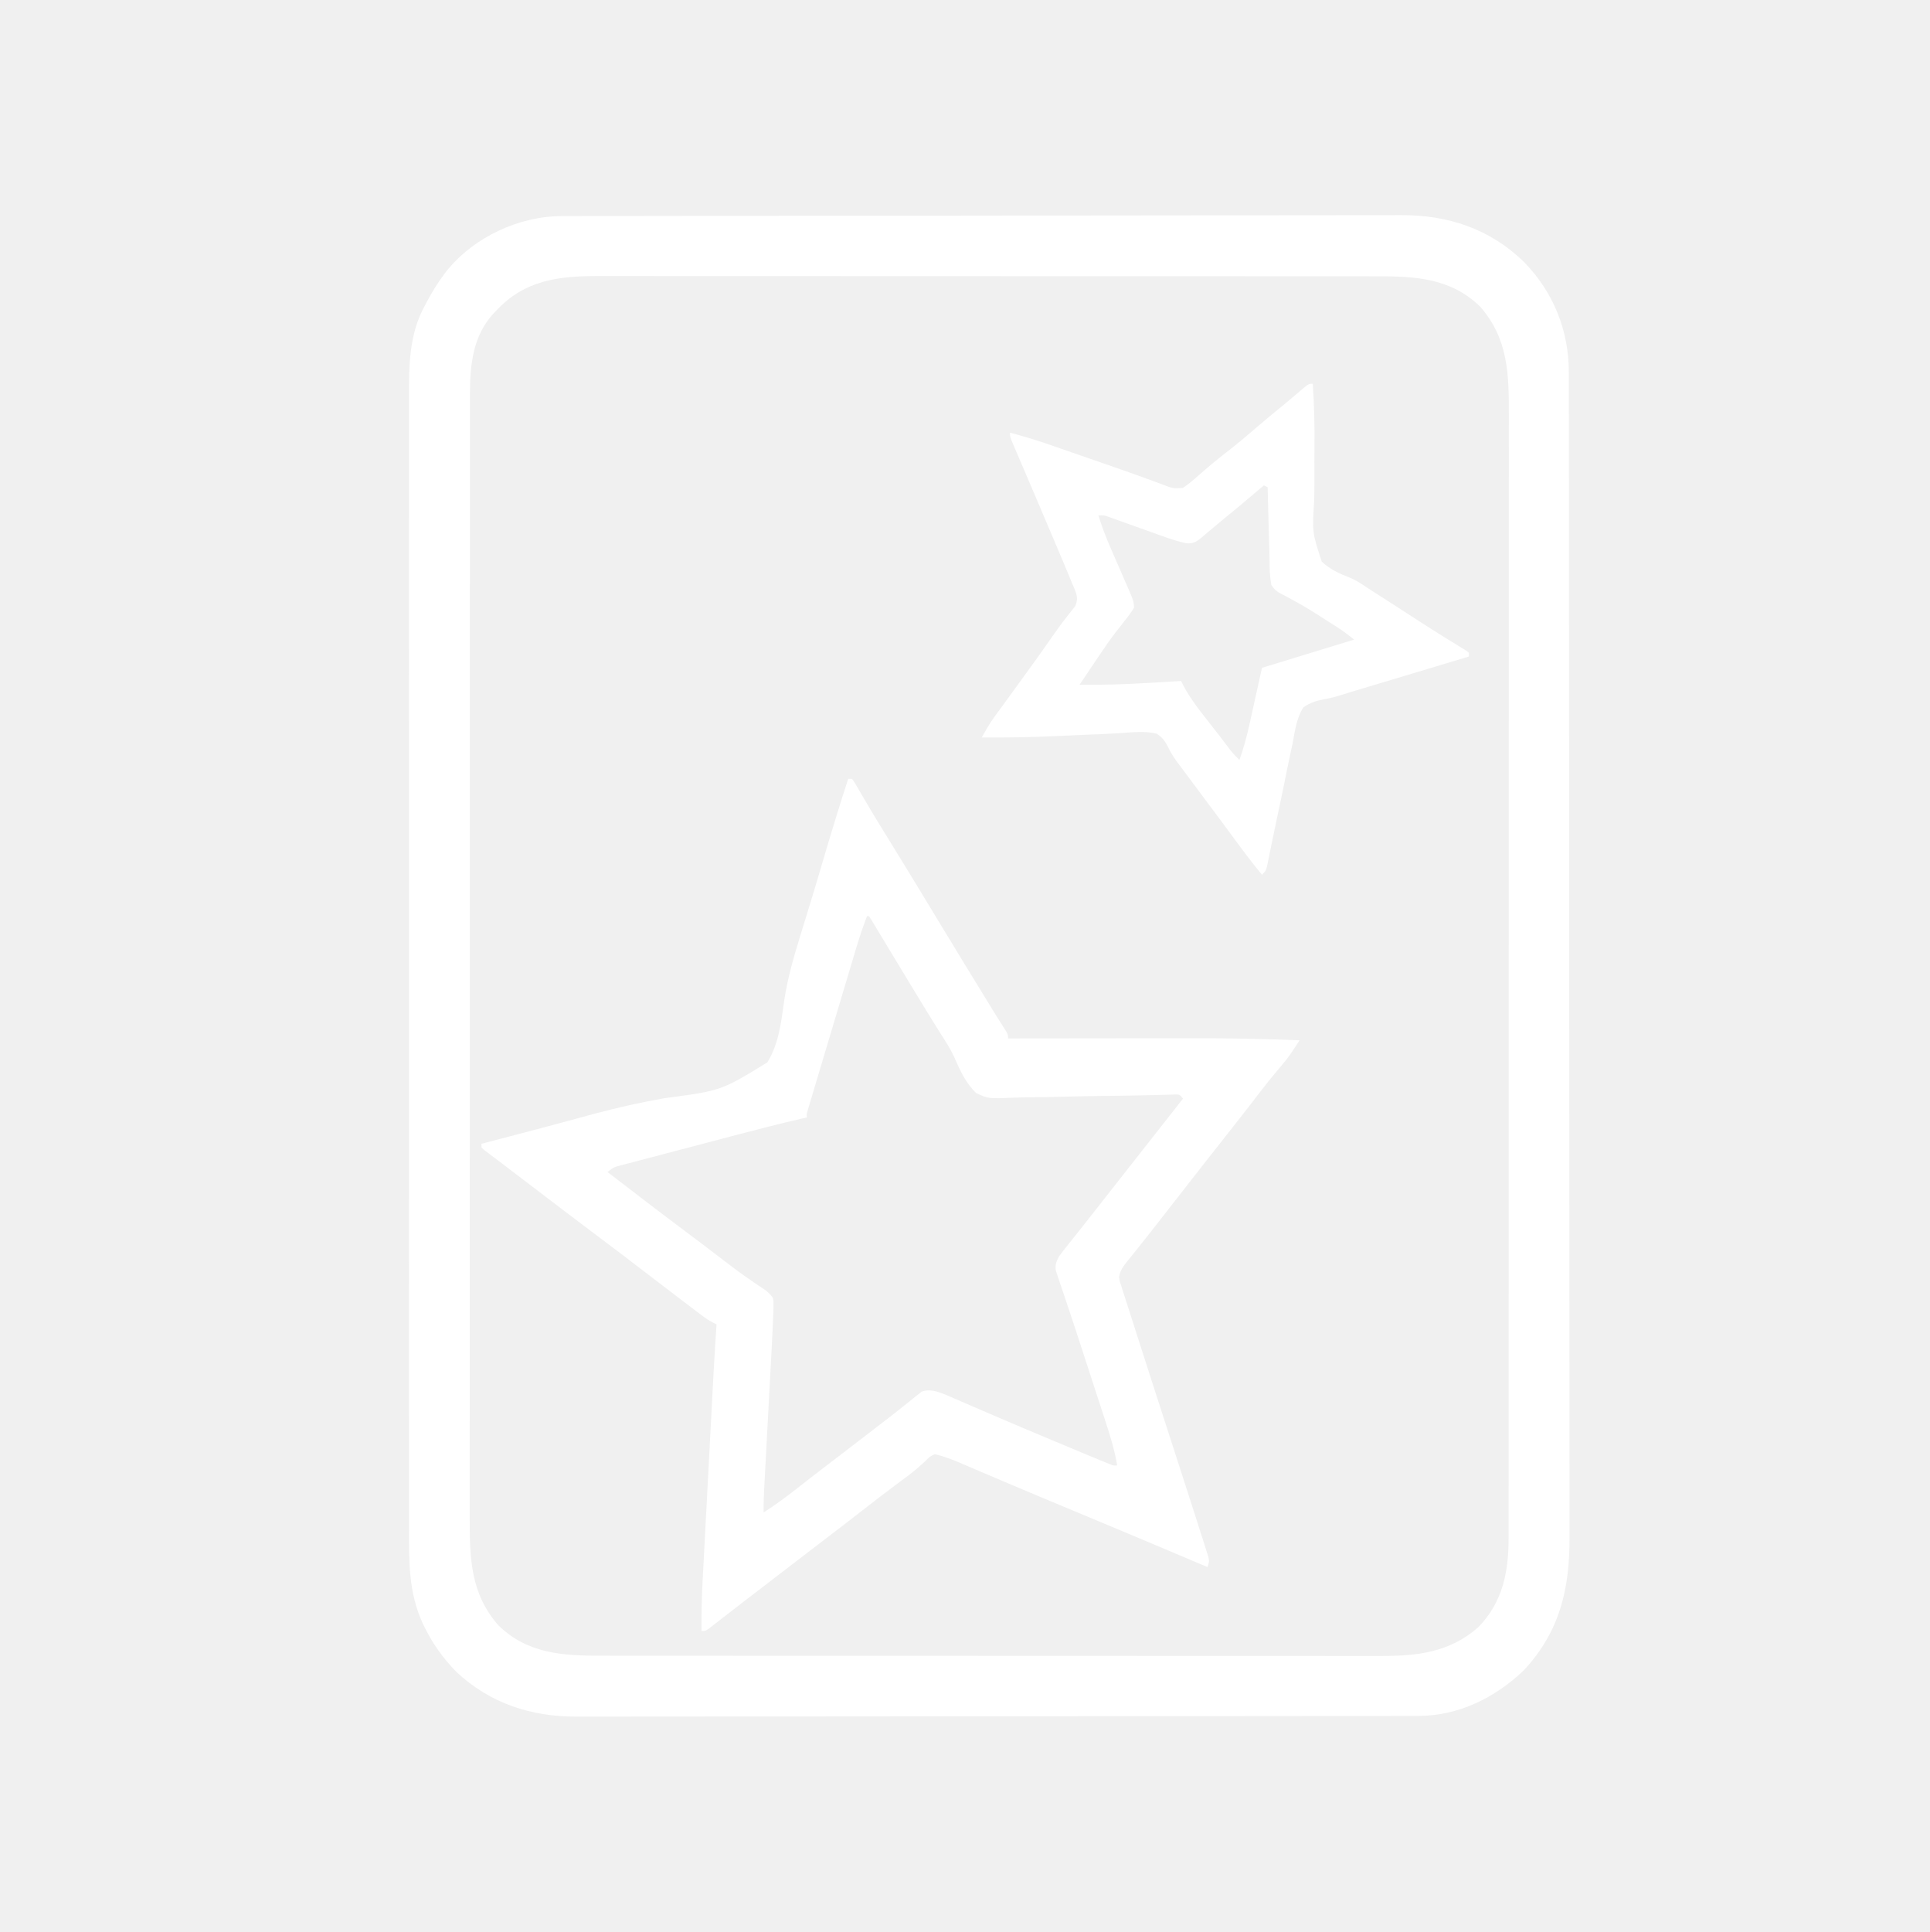
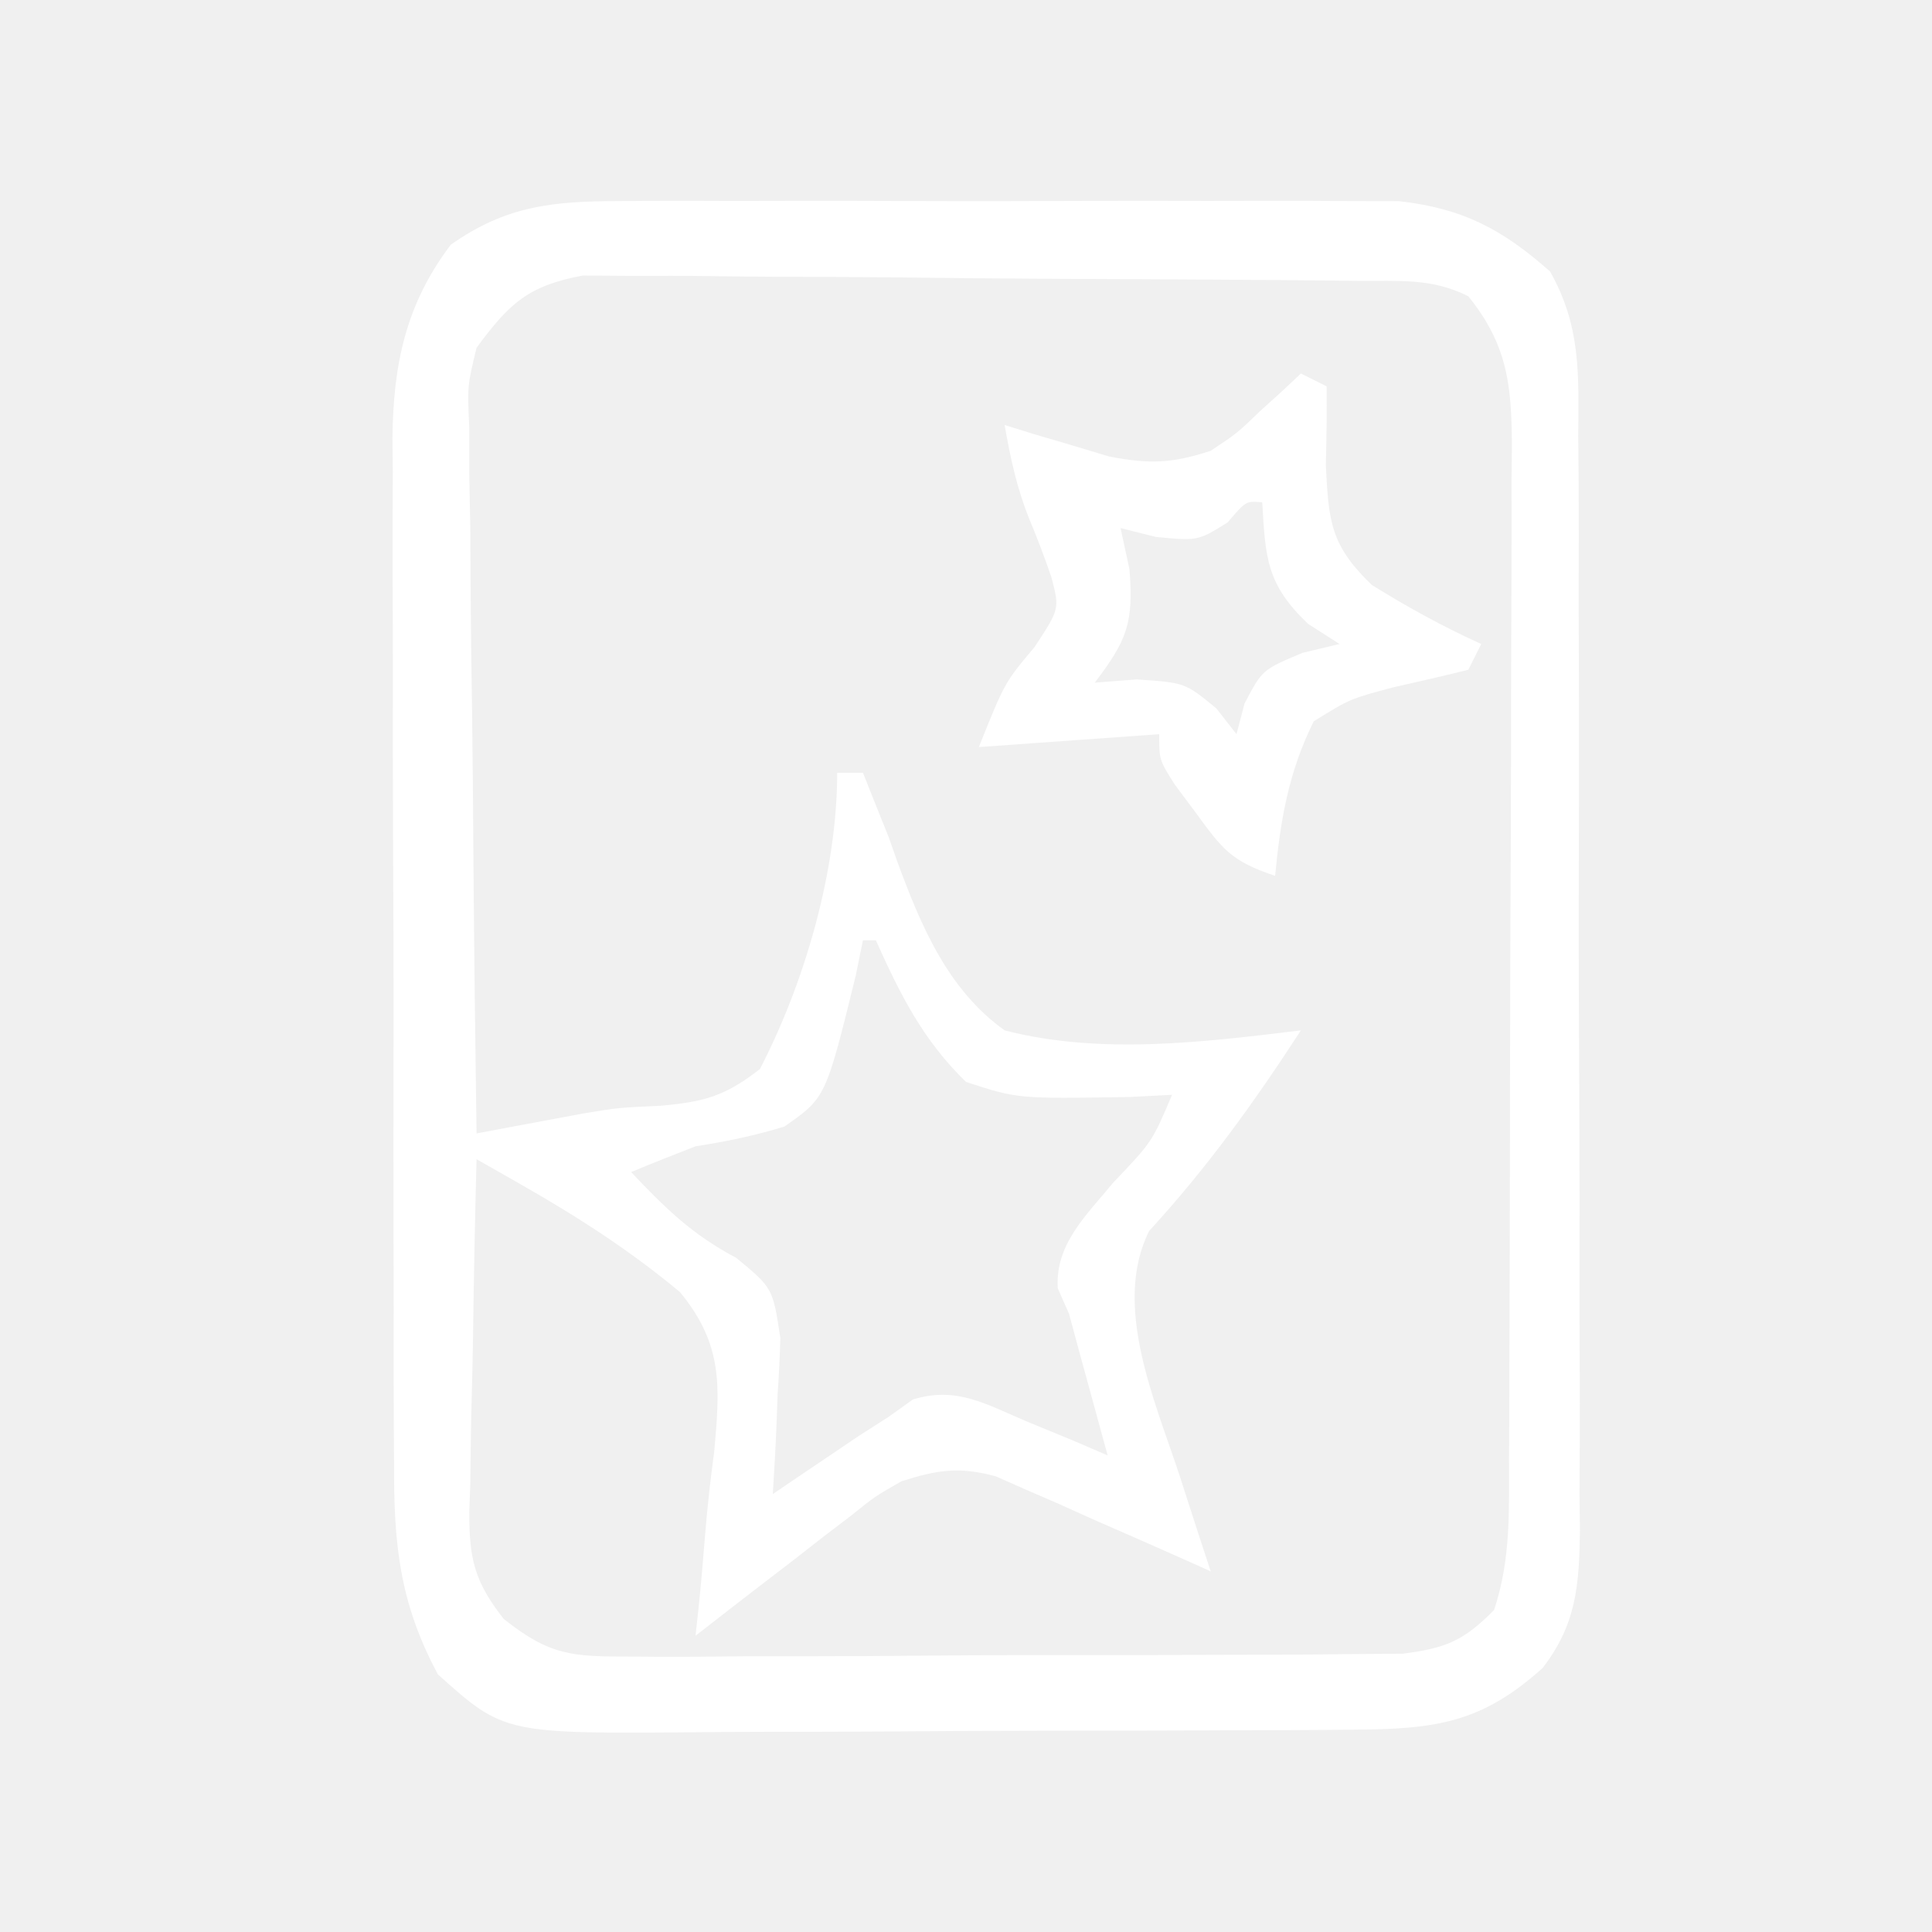
- <svg xmlns="http://www.w3.org/2000/svg" version="1.1" width="1026" height="1027">
-   <path d="M0 0 C0.796 -0.003 1.593 -0.005 2.413 -0.008 C5.087 -0.016 7.76 -0.016 10.434 -0.017 C12.368 -0.021 14.302 -0.025 16.237 -0.03 C21.557 -0.042 26.877 -0.048 32.197 -0.052 C37.933 -0.058 43.67 -0.07 49.406 -0.081 C63.264 -0.105 77.121 -0.12 90.979 -0.133 C94.894 -0.136 98.81 -0.14 102.725 -0.144 C127.05 -0.17 151.375 -0.192 175.7 -0.204 C181.333 -0.207 186.967 -0.21 192.601 -0.213 C193.301 -0.213 194.001 -0.214 194.722 -0.214 C217.393 -0.226 240.065 -0.257 262.736 -0.299 C286.724 -0.343 310.713 -0.369 334.701 -0.374 C347.769 -0.378 360.838 -0.389 373.906 -0.422 C385.039 -0.45 396.172 -0.461 407.306 -0.45 C412.981 -0.445 418.656 -0.448 424.331 -0.472 C429.538 -0.495 434.745 -0.494 439.953 -0.475 C441.825 -0.472 443.697 -0.478 445.57 -0.493 C470.742 -0.684 493.185 6.728 511.416 24.55 C526.907 40.482 535.125 60.866 535.093 83.029 C535.096 84.133 535.098 85.238 535.1 86.376 C535.107 90.098 535.107 93.82 535.106 97.541 C535.109 100.229 535.113 102.916 535.117 105.603 C535.127 112.227 535.131 118.851 535.133 125.475 C535.136 133.409 535.144 141.343 535.153 149.277 C535.174 168.454 535.185 187.631 535.193 206.809 C535.198 215.882 535.203 224.956 535.208 234.029 C535.226 265.094 535.241 296.158 535.248 327.223 C535.249 329.173 535.249 331.123 535.25 333.073 C535.25 334.524 535.25 334.524 535.251 336.004 C535.252 340.903 535.253 345.803 535.254 350.702 C535.254 351.675 535.255 352.647 535.255 353.649 C535.263 385.169 535.286 416.688 535.319 448.208 C535.353 481.538 535.373 514.867 535.376 548.197 C535.376 551.857 535.377 555.518 535.377 559.178 C535.378 560.079 535.378 560.98 535.378 561.909 C535.38 576.401 535.396 590.894 535.416 605.387 C535.437 619.96 535.442 634.533 535.433 649.107 C535.427 657.76 535.433 666.412 535.455 675.065 C535.469 680.853 535.467 686.641 535.455 692.429 C535.448 695.722 535.449 699.014 535.464 702.306 C535.581 729.689 530.365 752.346 511.232 772.953 C495.956 787.626 476.338 797.314 454.894 797.271 C454.095 797.274 453.296 797.276 452.473 797.278 C449.791 797.285 447.108 797.285 444.426 797.284 C442.486 797.287 440.545 797.291 438.604 797.295 C433.267 797.305 427.93 797.309 422.593 797.312 C416.838 797.316 411.083 797.325 405.328 797.334 C391.428 797.354 377.527 797.364 363.627 797.373 C357.079 797.377 350.531 797.382 343.983 797.388 C322.212 797.405 300.442 797.419 278.672 797.426 C277.264 797.427 275.857 797.427 274.449 797.428 C273.402 797.428 273.402 797.428 272.334 797.429 C268.798 797.43 265.261 797.431 261.725 797.432 C260.672 797.433 260.672 797.433 259.599 797.433 C236.858 797.441 214.117 797.464 191.376 797.497 C167.318 797.531 143.261 797.551 119.204 797.554 C106.096 797.556 92.988 797.565 79.88 797.59 C68.715 797.612 57.551 797.62 46.386 797.611 C40.693 797.606 35 797.608 29.307 797.627 C24.087 797.645 18.867 797.644 13.647 797.628 C11.766 797.626 9.886 797.63 8.006 797.642 C-16.401 797.787 -38.441 790.756 -56.568 773.692 C-63.555 766.474 -69.033 758.862 -73.416 749.825 C-73.726 749.199 -74.035 748.573 -74.354 747.928 C-81.674 731.894 -81.614 715.855 -81.549 698.575 C-81.554 695.884 -81.56 693.193 -81.568 690.502 C-81.582 684.671 -81.582 678.84 -81.572 673.01 C-81.556 664.339 -81.564 655.668 -81.576 646.998 C-81.598 631.508 -81.596 616.018 -81.584 600.528 C-81.574 586.971 -81.571 573.415 -81.576 559.858 C-81.577 558.958 -81.577 558.058 -81.577 557.13 C-81.578 553.475 -81.58 549.82 -81.581 546.165 C-81.593 511.899 -81.582 477.633 -81.561 443.366 C-81.542 412.946 -81.543 382.526 -81.562 352.105 C-81.584 317.902 -81.592 283.699 -81.58 249.495 C-81.579 245.847 -81.577 242.198 -81.576 238.55 C-81.576 237.651 -81.576 236.753 -81.575 235.827 C-81.571 222.283 -81.576 208.738 -81.586 195.193 C-81.598 179.786 -81.595 164.379 -81.573 148.972 C-81.561 140.357 -81.561 131.742 -81.576 123.127 C-81.585 117.364 -81.579 111.6 -81.562 105.837 C-81.552 102.559 -81.551 99.281 -81.563 96.004 C-81.621 79.302 -81.493 62.643 -73.166 47.637 C-72.819 46.98 -72.471 46.322 -72.114 45.645 C-69.402 40.592 -66.514 35.709 -63.041 31.137 C-62.314 30.164 -62.314 30.164 -61.572 29.172 C-46.981 11.113 -23.014 -0.038 0 0 Z M-35.041 50.137 C-35.523 50.626 -36.005 51.114 -36.502 51.617 C-47.692 63.575 -49.202 79.443 -49.17 95.031 C-49.171 96.1 -49.173 97.168 -49.175 98.269 C-49.18 101.85 -49.177 105.43 -49.175 109.011 C-49.177 111.604 -49.179 114.197 -49.182 116.79 C-49.187 122.428 -49.188 128.066 -49.187 133.704 C-49.186 142.088 -49.19 150.472 -49.195 158.856 C-49.205 174.703 -49.207 190.549 -49.208 206.395 C-49.209 218.632 -49.211 230.87 -49.214 243.107 C-49.215 246.63 -49.216 250.154 -49.216 253.677 C-49.217 254.553 -49.217 255.429 -49.217 256.331 C-49.223 280.966 -49.227 305.602 -49.227 330.237 C-49.227 331.166 -49.227 332.094 -49.227 333.051 C-49.227 337.758 -49.227 342.465 -49.226 347.172 C-49.226 348.107 -49.226 349.042 -49.226 350.005 C-49.226 351.895 -49.226 353.786 -49.226 355.676 C-49.226 385.088 -49.233 414.501 -49.247 443.913 C-49.262 476.961 -49.271 510.01 -49.27 543.058 C-49.27 546.583 -49.27 550.107 -49.27 553.632 C-49.27 554.499 -49.27 555.367 -49.27 556.261 C-49.27 570.222 -49.276 584.182 -49.285 598.142 C-49.293 612.174 -49.294 626.206 -49.288 640.238 C-49.284 648.571 -49.286 656.905 -49.295 665.238 C-49.302 671.464 -49.298 677.691 -49.291 683.917 C-49.289 686.433 -49.291 688.949 -49.296 691.465 C-49.341 713.033 -49.051 732.021 -34.041 749.137 C-18.412 764.35 0.384 765.29 20.962 765.271 C22.808 765.273 24.654 765.275 26.501 765.278 C31.563 765.284 36.626 765.284 41.688 765.282 C47.153 765.282 52.617 765.288 58.081 765.292 C68.783 765.301 79.484 765.304 90.185 765.304 C98.885 765.305 107.585 765.307 116.284 765.31 C140.956 765.319 165.629 765.323 190.301 765.322 C190.965 765.322 191.63 765.322 192.315 765.322 C193.659 765.322 195.003 765.322 196.347 765.322 C217.253 765.322 238.16 765.329 259.066 765.343 C282.569 765.358 306.072 765.367 329.575 765.366 C342.014 765.366 354.453 765.368 366.892 765.379 C377.482 765.388 388.073 765.39 398.663 765.384 C404.064 765.38 409.465 765.38 414.866 765.389 C419.816 765.397 424.765 765.395 429.715 765.387 C431.5 765.385 433.286 765.387 435.071 765.392 C454.587 765.449 471.661 763.552 486.959 750.137 C500.118 736.619 503.126 720.39 503.088 702.243 C503.089 701.174 503.091 700.106 503.093 699.005 C503.098 695.424 503.095 691.844 503.093 688.263 C503.095 685.67 503.097 683.077 503.1 680.484 C503.105 674.846 503.106 669.208 503.105 663.57 C503.104 655.186 503.108 646.802 503.113 638.418 C503.123 622.571 503.125 606.725 503.126 590.879 C503.127 578.642 503.129 566.404 503.132 554.167 C503.133 550.644 503.134 547.12 503.134 543.597 C503.135 542.721 503.135 541.845 503.135 540.943 C503.141 516.308 503.145 491.672 503.145 467.037 C503.145 466.108 503.145 465.18 503.145 464.223 C503.145 459.516 503.145 454.809 503.144 450.102 C503.144 449.167 503.144 448.232 503.144 447.269 C503.144 445.379 503.144 443.488 503.144 441.598 C503.144 412.186 503.151 382.773 503.165 353.361 C503.18 320.313 503.189 287.264 503.188 254.216 C503.188 250.691 503.188 247.167 503.188 243.642 C503.188 242.775 503.188 241.907 503.188 241.013 C503.188 227.052 503.194 213.092 503.203 199.132 C503.211 185.1 503.212 171.068 503.206 157.036 C503.202 148.703 503.204 140.369 503.213 132.036 C503.22 125.81 503.216 119.583 503.209 113.357 C503.207 110.841 503.209 108.325 503.214 105.809 C503.259 84.242 502.969 65.253 487.959 48.137 C472.33 32.924 453.534 31.984 432.956 32.003 C431.11 32.001 429.264 31.999 427.417 31.996 C422.355 31.99 417.292 31.99 412.23 31.992 C406.765 31.992 401.301 31.986 395.837 31.982 C385.135 31.973 374.434 31.971 363.733 31.97 C355.033 31.969 346.333 31.967 337.634 31.964 C312.962 31.955 288.289 31.951 263.617 31.952 C262.953 31.952 262.288 31.952 261.603 31.952 C260.259 31.952 258.915 31.952 257.571 31.952 C236.665 31.952 215.758 31.945 194.852 31.931 C171.349 31.916 147.846 31.907 124.343 31.908 C111.904 31.908 99.465 31.906 87.026 31.895 C76.436 31.886 65.845 31.884 55.255 31.89 C49.854 31.894 44.453 31.894 39.052 31.885 C34.102 31.877 29.153 31.879 24.203 31.887 C22.418 31.889 20.632 31.887 18.847 31.882 C-2.013 31.821 -20.171 34.094 -35.041 50.137 Z " fill="#FFFFFF" transform="translate(299.041,114.863)" />
-   <path d="M0 0 C0.66 0 1.32 0 2 0 C3.075 1.423 3.075 1.423 4.258 3.461 C4.71 4.229 5.162 4.996 5.628 5.787 C6.122 6.641 6.616 7.495 7.125 8.375 C8.216 10.227 9.308 12.079 10.402 13.93 C10.986 14.919 11.57 15.909 12.171 16.929 C15.284 22.156 18.488 27.326 21.688 32.5 C27.305 41.605 32.89 50.728 38.438 59.875 C38.789 60.455 39.141 61.034 39.503 61.632 C42.361 66.344 45.217 71.057 48.073 75.771 C57.533 91.384 67.031 106.974 76.609 122.516 C77.188 123.455 77.766 124.394 78.361 125.361 C79.416 127.06 80.482 128.752 81.561 130.436 C85 135.805 85 135.805 85 138 C85.617 137.999 86.233 137.998 86.868 137.997 C102.025 137.975 117.182 137.958 132.34 137.948 C139.67 137.943 147.001 137.936 154.331 137.925 C160.737 137.914 167.142 137.908 173.548 137.906 C176.925 137.905 180.302 137.901 183.679 137.894 C202.477 137.857 221.218 138.254 240 139 C239.052 140.438 238.102 141.874 237.151 143.31 C236.623 144.11 236.094 144.909 235.549 145.734 C233.616 148.562 231.485 151.155 229.25 153.75 C225.741 157.877 222.348 162.067 219.062 166.375 C215.594 170.922 212.1 175.445 208.562 179.938 C208.105 180.519 207.647 181.1 207.176 181.699 C206.248 182.877 205.32 184.056 204.391 185.234 C202.091 188.154 199.796 191.077 197.5 194 C194.787 197.454 192.073 200.908 189.355 204.359 C184.216 210.89 179.099 217.437 174 224 C169.784 229.427 165.559 234.847 161.312 240.25 C160.878 240.805 160.443 241.36 159.995 241.931 C157.652 244.915 155.292 247.883 152.91 250.836 C152.403 251.47 151.895 252.104 151.372 252.757 C150.4 253.97 149.422 255.179 148.439 256.384 C146.176 259.217 144.501 261.388 144 265 C144.388 267.272 144.388 267.272 145.206 269.655 C145.499 270.589 145.793 271.522 146.095 272.484 C146.427 273.504 146.759 274.524 147.102 275.574 C147.445 276.657 147.789 277.74 148.144 278.856 C149.294 282.47 150.46 286.079 151.625 289.688 C152.436 292.225 153.247 294.763 154.056 297.302 C156.46 304.828 158.883 312.347 161.311 319.866 C162.002 322.006 162.693 324.147 163.383 326.288 C167.464 338.937 171.546 351.585 175.653 364.225 C177.908 371.167 180.149 378.113 182.378 385.063 C183.025 387.077 183.673 389.091 184.321 391.104 C185.413 394.497 186.494 397.893 187.568 401.292 C188.171 403.193 188.782 405.092 189.394 406.991 C189.931 408.7 189.931 408.7 190.478 410.444 C190.797 411.448 191.116 412.451 191.445 413.485 C192 416 192 416 191 419 C189.332 418.294 189.332 418.294 187.631 417.573 C164.789 407.903 141.929 398.281 119.024 388.763 C107.738 384.074 96.464 379.361 85.215 374.586 C84.177 374.146 83.139 373.706 82.069 373.252 C77.102 371.145 72.136 369.033 67.174 366.914 C65.396 366.159 63.618 365.403 61.84 364.648 C61.044 364.307 60.248 363.965 59.429 363.613 C55.011 361.742 50.692 360.039 46 359 C43.333 360.284 43.333 360.284 41.062 362.625 C40.116 363.469 39.17 364.314 38.195 365.184 C37.684 365.644 37.172 366.104 36.646 366.578 C33.706 369.118 30.564 371.385 27.438 373.688 C21.589 378.034 15.805 382.453 10.062 386.938 C2.055 393.19 -6.004 399.371 -14.081 405.533 C-16.892 407.682 -19.696 409.841 -22.5 412 C-28.224 416.408 -33.963 420.797 -39.703 425.184 C-43.974 428.448 -48.24 431.72 -52.5 435 C-53.517 435.781 -54.534 436.562 -55.582 437.367 C-58.233 439.405 -60.873 441.455 -63.512 443.508 C-65.07 444.714 -66.629 445.919 -68.188 447.125 C-68.931 447.706 -69.675 448.288 -70.441 448.887 C-71.482 449.689 -71.482 449.689 -72.543 450.508 C-73.162 450.989 -73.781 451.47 -74.419 451.965 C-76 453 -76 453 -78 453 C-78.079 443.758 -77.873 434.576 -77.373 425.348 C-77.273 423.421 -77.273 423.421 -77.171 421.454 C-76.991 417.975 -76.805 414.495 -76.619 411.016 C-76.424 407.345 -76.232 403.674 -76.04 400.003 C-75.717 393.841 -75.392 387.679 -75.064 381.517 C-74.646 373.652 -74.232 365.786 -73.82 357.921 C-73.463 351.103 -73.104 344.286 -72.744 337.468 C-72.63 335.304 -72.516 333.139 -72.402 330.974 C-72.188 326.91 -71.972 322.846 -71.756 318.781 C-71.694 317.604 -71.632 316.427 -71.569 315.215 C-71.119 306.804 -70.577 298.402 -70 290 C-70.617 289.7 -71.234 289.4 -71.87 289.09 C-74.223 287.886 -76.199 286.468 -78.309 284.875 C-79.131 284.256 -79.953 283.638 -80.801 283 C-81.671 282.34 -82.541 281.68 -83.438 281 C-84.341 280.319 -85.244 279.637 -86.174 278.935 C-91.966 274.56 -97.732 270.152 -103.477 265.715 C-114.255 257.396 -125.096 249.154 -136 241 C-144.791 234.426 -153.516 227.764 -162.242 221.104 C-165.057 218.957 -167.874 216.812 -170.691 214.668 C-171.623 213.959 -172.554 213.251 -173.513 212.521 C-175.278 211.177 -177.044 209.834 -178.809 208.491 C-180.417 207.267 -182.023 206.041 -183.627 204.812 C-185.28 203.55 -186.941 202.297 -188.607 201.051 C-189.433 200.427 -190.259 199.803 -191.109 199.16 C-191.857 198.601 -192.604 198.041 -193.374 197.465 C-193.911 196.982 -194.447 196.498 -195 196 C-195 195.34 -195 194.68 -195 194 C-194.149 193.777 -193.298 193.554 -192.42 193.324 C-190.513 192.824 -188.605 192.324 -186.698 191.823 C-182.821 190.806 -178.943 189.791 -175.064 188.78 C-167.067 186.691 -159.076 184.586 -151.101 182.414 C-146.493 181.16 -141.882 179.917 -137.27 178.68 C-136.341 178.43 -135.412 178.181 -134.455 177.924 C-122.193 174.652 -109.957 171.918 -97.457 169.739 C-67.534 165.782 -67.534 165.782 -43.062 150.784 C-36.937 141.059 -35.635 129.358 -34.085 118.191 C-32.41 106.762 -29.321 95.922 -25.949 84.887 C-25.667 83.963 -25.385 83.039 -25.095 82.087 C-23.652 77.372 -22.196 72.661 -20.736 67.952 C-19.026 62.42 -17.369 56.874 -15.73 51.321 C-15.469 50.436 -15.208 49.552 -14.938 48.641 C-14.421 46.887 -13.904 45.133 -13.386 43.379 C-9.1 28.862 -4.702 14.389 0 0 Z M10 73 C7.73 78.862 5.79 84.757 3.997 90.781 C3.714 91.725 3.431 92.669 3.139 93.642 C2.211 96.737 1.287 99.833 0.363 102.93 C-0.282 105.088 -0.928 107.247 -1.574 109.405 C-2.924 113.915 -4.271 118.426 -5.616 122.937 C-7.344 128.728 -9.078 134.519 -10.812 140.309 C-12.145 144.758 -13.474 149.209 -14.804 153.66 C-15.442 155.797 -16.081 157.933 -16.721 160.069 C-17.612 163.044 -18.499 166.02 -19.385 168.996 C-19.652 169.883 -19.918 170.77 -20.193 171.684 C-20.433 172.492 -20.672 173.299 -20.919 174.131 C-21.129 174.834 -21.339 175.537 -21.555 176.261 C-22.083 178.024 -22.083 178.024 -22 180 C-22.988 180.227 -23.976 180.453 -24.994 180.687 C-36.592 183.37 -48.11 186.32 -59.621 189.352 C-60.563 189.599 -61.505 189.847 -62.475 190.102 C-67.432 191.405 -72.388 192.711 -77.343 194.019 C-82.456 195.368 -87.571 196.708 -92.686 198.047 C-96.636 199.082 -100.585 200.123 -104.532 201.166 C-106.42 201.663 -108.308 202.158 -110.196 202.651 C-112.818 203.336 -115.437 204.03 -118.056 204.725 C-118.836 204.927 -119.616 205.128 -120.419 205.336 C-124.612 206.416 -124.612 206.416 -128 209 C-114.067 219.754 -100.096 230.46 -86 241 C-78.93 246.287 -71.88 251.602 -64.894 256.999 C-60.63 260.286 -56.349 263.48 -51.883 266.488 C-51.089 267.041 -50.296 267.593 -49.478 268.162 C-48 269.187 -46.5 270.181 -44.977 271.136 C-42.862 272.631 -41.502 273.889 -40 276 C-39.67 278.19 -39.67 278.19 -39.745 280.843 C-39.773 281.916 -39.8 282.989 -39.828 284.094 C-39.885 285.383 -39.942 286.672 -40 288 C-40.048 289.13 -40.048 289.13 -40.098 290.283 C-40.386 296.845 -40.738 303.403 -41.094 309.961 C-41.206 312.082 -41.318 314.203 -41.43 316.323 C-41.723 321.874 -42.02 327.425 -42.318 332.976 C-42.795 341.88 -43.268 350.784 -43.739 359.689 C-43.904 362.79 -44.071 365.89 -44.238 368.991 C-44.339 370.893 -44.44 372.795 -44.541 374.697 C-44.588 375.554 -44.635 376.411 -44.683 377.294 C-44.906 381.536 -45.05 385.751 -45 390 C-38.939 386.074 -33.163 381.915 -27.5 377.438 C-25.924 376.201 -24.347 374.966 -22.77 373.73 C-21.978 373.11 -21.186 372.489 -20.37 371.849 C-16.662 368.956 -12.927 366.102 -9.188 363.25 C-7.78 362.176 -6.372 361.102 -4.965 360.027 C-4.296 359.517 -3.626 359.006 -2.937 358.48 C-0.036 356.264 2.857 354.039 5.75 351.812 C6.79 351.012 7.831 350.211 8.902 349.387 C11.509 347.379 14.113 345.368 16.715 343.355 C18.315 342.123 19.921 340.899 21.527 339.676 C24.096 337.714 26.616 335.7 29.129 333.668 C30.544 332.549 31.959 331.431 33.375 330.312 C34.029 329.771 34.683 329.229 35.357 328.67 C35.989 328.177 36.622 327.684 37.273 327.176 C37.824 326.731 38.375 326.287 38.943 325.829 C43.253 324.092 47.644 325.758 51.784 327.388 C53.167 327.978 54.546 328.577 55.922 329.184 C56.684 329.511 57.445 329.838 58.23 330.175 C59.878 330.885 61.525 331.598 63.17 332.314 C66.693 333.848 70.224 335.364 73.754 336.88 C75.616 337.681 77.478 338.482 79.339 339.283 C89.05 343.464 98.799 347.556 108.554 351.633 C111.323 352.791 114.091 353.95 116.858 355.109 C123.598 357.93 130.338 360.751 137.102 363.512 C138.193 363.958 138.193 363.958 139.307 364.413 C141.016 365.109 141.016 365.109 143 365 C141.6 356.449 139.005 348.342 136.309 340.133 C135.839 338.69 135.37 337.247 134.902 335.803 C133.669 332.008 132.43 328.215 131.189 324.423 C129.96 320.665 128.737 316.905 127.514 313.145 C127.274 312.408 127.034 311.672 126.787 310.913 C125.587 307.229 124.389 303.544 123.194 299.857 C121.124 293.48 119.046 287.107 116.892 280.758 C116.223 278.784 115.562 276.809 114.902 274.832 C114.096 272.419 113.276 270.011 112.442 267.608 C112.089 266.542 111.735 265.476 111.371 264.378 C111.057 263.455 110.742 262.532 110.418 261.581 C109.899 258.377 110.518 256.852 112 254 C113.6 251.79 115.218 249.675 116.938 247.562 C117.936 246.314 118.935 245.065 119.934 243.816 C120.444 243.182 120.954 242.548 121.48 241.895 C123.843 238.948 126.171 235.974 128.5 233 C129.416 231.833 130.333 230.667 131.25 229.5 C131.704 228.923 132.157 228.345 132.625 227.75 C147.75 208.5 162.875 189.25 178 170 C176.244 167.825 176.244 167.825 174.104 167.8 C173.326 167.823 172.548 167.846 171.747 167.87 C170.408 167.901 170.408 167.901 169.042 167.932 C168.059 167.964 167.077 167.997 166.065 168.03 C163.924 168.083 161.782 168.134 159.641 168.185 C157.93 168.23 157.93 168.23 156.185 168.276 C148.879 168.448 141.572 168.505 134.265 168.584 C127.845 168.661 121.431 168.777 115.013 168.977 C108.805 169.169 102.603 169.251 96.391 169.262 C94.032 169.285 91.672 169.347 89.315 169.45 C74.354 170.077 74.354 170.077 68 167 C62.425 161.707 59.362 154.798 56.328 147.85 C54.198 143.279 51.486 139.101 48.75 134.875 C48.159 133.925 47.568 132.974 46.96 131.995 C46.243 130.845 46.243 130.845 45.512 129.672 C41.483 123.184 37.522 116.655 33.562 110.125 C32.843 108.939 32.123 107.753 31.403 106.567 C27.874 100.75 24.353 94.928 20.84 89.102 C20.191 88.029 19.543 86.956 18.875 85.851 C17.647 83.821 16.423 81.789 15.201 79.754 C14.661 78.861 14.12 77.967 13.562 77.047 C13.089 76.262 12.616 75.476 12.129 74.667 C11.756 74.117 11.384 73.567 11 73 C10.67 73 10.34 73 10 73 Z " fill="#FFFFFF" transform="translate(451,414)" />
-   <path d="M0 0 C0.752 11.211 1.044 22.373 0.913 33.607 C0.851 39.029 0.86 44.45 0.88 49.873 C0.891 53.889 0.865 57.899 0.767 61.914 C-0.324 78.958 -0.324 78.958 4.763 94.544 C9.12 98.616 14.103 100.92 19.626 103.038 C22.993 104.402 25.724 106.241 28.727 108.285 C29.706 108.912 30.686 109.539 31.695 110.185 C32.662 110.804 33.629 111.424 34.625 112.062 C35.683 112.74 36.742 113.418 37.833 114.116 C44.521 118.402 51.198 122.703 57.854 127.039 C61.63 129.493 65.433 131.898 69.262 134.27 C70.144 134.818 71.027 135.367 71.936 135.933 C73.657 137.001 75.382 138.063 77.111 139.118 C77.88 139.596 78.649 140.074 79.441 140.566 C80.473 141.2 80.473 141.2 81.526 141.846 C82.012 142.227 82.499 142.608 83 143 C83 143.66 83 144.32 83 145 C82.119 145.265 81.238 145.529 80.33 145.802 C71.96 148.314 63.591 150.829 55.223 153.346 C50.923 154.64 46.622 155.933 42.321 157.223 C38.157 158.473 33.995 159.724 29.832 160.978 C28.257 161.452 26.681 161.925 25.105 162.397 C23.979 162.735 23.979 162.735 22.829 163.079 C22.092 163.3 21.355 163.52 20.595 163.747 C19.147 164.187 17.702 164.638 16.261 165.101 C12.776 166.215 9.394 167.146 5.783 167.758 C1.697 168.554 -1.517 169.606 -5 172 C-8.699 177.726 -9.53 184.872 -10.77 191.449 C-11.186 193.389 -11.608 195.328 -12.036 197.265 C-13.144 202.351 -14.173 207.45 -15.185 212.557 C-16.431 218.772 -17.769 224.967 -19.093 231.166 C-20.121 235.985 -21.136 240.806 -22.109 245.637 C-22.289 246.522 -22.47 247.407 -22.656 248.318 C-22.993 249.973 -23.324 251.628 -23.649 253.286 C-24.776 258.776 -24.776 258.776 -27 261 C-32.803 253.99 -38.203 246.712 -43.583 239.376 C-47.358 234.227 -51.159 229.1 -55 224 C-58.829 218.91 -62.638 213.806 -66.412 208.675 C-67.629 207.028 -68.855 205.389 -70.092 203.757 C-72.627 200.389 -75.034 197.181 -76.82 193.352 C-78.575 189.921 -79.779 188.135 -83 186 C-89.372 184.437 -96.174 185.3 -102.644 185.728 C-108.86 186.136 -115.085 186.359 -121.31 186.613 C-126.397 186.821 -131.483 187.038 -136.569 187.286 C-149.723 187.916 -162.831 188.116 -176 188 C-173.875 184.217 -171.787 180.517 -169.223 177.012 C-168.716 176.315 -168.209 175.618 -167.687 174.9 C-167.151 174.17 -166.615 173.44 -166.062 172.688 C-164.898 171.089 -163.734 169.49 -162.57 167.891 C-161.681 166.673 -161.681 166.673 -160.774 165.432 C-157.984 161.608 -155.21 157.774 -152.438 153.938 C-151.635 152.827 -151.635 152.827 -150.816 151.693 C-146.595 145.844 -142.389 139.983 -138.271 134.06 C-135.974 130.758 -133.646 127.515 -131.145 124.363 C-130.707 123.793 -130.27 123.222 -129.819 122.634 C-128.651 121.115 -127.454 119.619 -126.254 118.125 C-124.746 114.368 -125.296 112.536 -126.768 108.844 C-127.175 107.906 -127.581 106.967 -128 106 C-128.491 104.8 -128.982 103.599 -129.488 102.363 C-131.329 97.871 -133.227 93.405 -135.125 88.938 C-135.826 87.278 -136.528 85.619 -137.229 83.96 C-140.678 75.801 -144.147 67.65 -147.628 59.504 C-148.819 56.716 -150.009 53.927 -151.199 51.139 C-152.717 47.581 -154.24 44.026 -155.766 40.472 C-156.459 38.851 -157.151 37.23 -157.844 35.609 C-158.165 34.865 -158.486 34.121 -158.817 33.355 C-161 28.227 -161 28.227 -161 26 C-153.1 28.04 -145.404 30.479 -137.703 33.168 C-136.552 33.566 -135.402 33.965 -134.216 34.376 C-130.56 35.643 -126.905 36.915 -123.25 38.188 C-120.845 39.022 -118.44 39.856 -116.035 40.689 C-114.853 41.1 -113.67 41.51 -112.452 41.933 C-110.087 42.753 -107.722 43.572 -105.356 44.388 C-99.646 46.365 -93.952 48.374 -88.283 50.467 C-87.23 50.851 -86.176 51.234 -85.09 51.629 C-83.115 52.349 -81.144 53.082 -79.18 53.831 C-74.222 55.704 -74.222 55.704 -69.063 55.356 C-66.001 53.344 -63.282 51.003 -60.562 48.562 C-55.814 44.391 -51.003 40.363 -46 36.5 C-40.54 32.27 -35.266 27.863 -30.043 23.344 C-25.674 19.565 -21.236 15.882 -16.746 12.246 C-14.72 10.589 -12.716 8.918 -10.723 7.223 C-10.175 6.759 -9.627 6.295 -9.063 5.817 C-7.517 4.505 -5.975 3.188 -4.434 1.871 C-2 0 -2 0 0 0 Z M-26 54 C-26.811 54.69 -27.622 55.379 -28.457 56.09 C-34.628 61.331 -40.799 66.57 -47.105 71.648 C-49.284 73.418 -51.421 75.213 -53.551 77.039 C-54.783 78.068 -56.016 79.097 -57.25 80.125 C-57.816 80.623 -58.383 81.121 -58.967 81.635 C-61.815 83.971 -63.394 85.034 -67.127 84.822 C-71.695 83.852 -75.945 82.431 -80.328 80.84 C-81.199 80.531 -82.07 80.221 -82.967 79.902 C-85.73 78.92 -88.49 77.93 -91.25 76.938 C-94.024 75.942 -96.799 74.949 -99.576 73.962 C-101.299 73.349 -103.021 72.731 -104.741 72.109 C-105.519 71.832 -106.297 71.555 -107.099 71.269 C-107.781 71.024 -108.464 70.778 -109.168 70.525 C-111.163 69.862 -111.163 69.862 -114 70 C-112.115 75.935 -109.968 81.661 -107.461 87.359 C-106.792 88.902 -106.122 90.445 -105.453 91.988 C-104.41 94.381 -103.365 96.772 -102.319 99.164 C-101.3 101.498 -100.286 103.835 -99.273 106.172 C-98.96 106.883 -98.646 107.595 -98.323 108.328 C-95.271 115.381 -95.271 115.381 -95 119 C-96.612 121.585 -98.208 123.784 -100.125 126.125 C-101.235 127.539 -102.342 128.956 -103.445 130.375 C-104.027 131.121 -104.609 131.868 -105.208 132.637 C-108.287 136.697 -111.142 140.907 -114 145.125 C-114.808 146.314 -114.808 146.314 -115.633 147.528 C-118.443 151.672 -121.225 155.833 -124 160 C-111.582 160.134 -99.268 159.756 -86.875 159 C-85.223 158.903 -83.57 158.807 -81.918 158.711 C-77.945 158.479 -73.972 158.242 -70 158 C-69.561 158.906 -69.561 158.906 -69.114 159.83 C-64.1 169.597 -56.18 178.474 -49.562 187.188 C-48.864 188.108 -48.166 189.029 -47.447 189.978 C-46.454 191.279 -46.454 191.279 -45.441 192.605 C-44.555 193.768 -44.555 193.768 -43.651 194.954 C-42.187 196.768 -40.66 198.37 -39 200 C-36.827 193.859 -35.131 187.732 -33.738 181.371 C-33.564 180.594 -33.39 179.817 -33.211 179.016 C-32.573 176.157 -31.943 173.297 -31.312 170.438 C-29.889 164.023 -28.466 157.609 -27 151 C-10.83 146.05 5.34 141.1 22 136 C18.74 133.392 15.782 131.127 12.297 128.934 C11.406 128.372 10.516 127.81 9.598 127.231 C8.188 126.343 8.188 126.343 6.75 125.438 C5.782 124.815 4.815 124.192 3.818 123.55 C-0.778 120.601 -5.364 117.755 -10.191 115.199 C-10.975 114.761 -11.76 114.323 -12.567 113.871 C-14.014 113.068 -15.486 112.309 -16.983 111.607 C-19.33 110.263 -20.529 109.287 -22 107 C-22.903 102.432 -22.996 97.941 -22.993 93.305 C-23.002 90.184 -23.121 87.069 -23.234 83.95 C-23.372 79.968 -23.464 75.984 -23.562 72 C-23.606 70.339 -23.649 68.677 -23.693 67.016 C-23.799 63.01 -23.9 59.005 -24 55 C-24.99 54.505 -24.99 54.505 -26 54 Z " fill="#FFFFFF" transform="translate(698,204)" />
+ <svg xmlns="http://www.w3.org/2000/svg" version="1.1" width="150" height="150">
+   <path d="M0 0 C0.684 -0.005 1.367 -0.011 2.072 -0.016 C4.316 -0.029 6.559 -0.02 8.803 -0.01 C10.372 -0.012 11.941 -0.015 13.509 -0.019 C16.791 -0.023 20.072 -0.017 23.354 -0.003 C27.55 0.014 31.746 0.004 35.943 -0.014 C39.181 -0.025 42.418 -0.021 45.656 -0.013 C47.203 -0.011 48.75 -0.014 50.297 -0.021 C52.462 -0.028 54.627 -0.017 56.793 0 C58.638 0.004 58.638 0.004 60.52 0.007 C65.461 0.565 68.537 2.185 72.238 5.461 C74.643 9.706 74.464 13.42 74.43 18.224 C74.443 19.703 74.443 19.703 74.456 21.212 C74.479 24.467 74.472 27.722 74.463 30.978 C74.468 33.243 74.474 35.509 74.482 37.774 C74.492 42.521 74.488 47.268 74.473 52.015 C74.456 58.096 74.479 64.176 74.514 70.257 C74.536 74.935 74.535 79.613 74.527 84.291 C74.526 86.533 74.533 88.775 74.547 91.017 C74.565 94.153 74.55 97.287 74.528 100.423 C74.545 101.81 74.545 101.81 74.563 103.224 C74.501 107.447 74.298 110.472 71.67 113.886 C66.884 118.204 63.272 118.639 56.922 118.679 C55.899 118.689 55.899 118.689 54.856 118.699 C52.611 118.718 50.367 118.722 48.123 118.724 C46.555 118.731 44.987 118.737 43.419 118.744 C40.136 118.756 36.853 118.76 33.569 118.759 C29.374 118.759 25.179 118.786 20.984 118.82 C17.746 118.843 14.509 118.847 11.271 118.846 C9.725 118.848 8.179 118.857 6.633 118.872 C-8.947 119.014 -8.947 119.014 -14.104 114.388 C-17.11 108.791 -17.54 104.192 -17.508 97.908 C-17.514 96.983 -17.521 96.059 -17.528 95.106 C-17.547 92.066 -17.543 89.026 -17.537 85.986 C-17.542 83.863 -17.547 81.739 -17.553 79.616 C-17.562 75.172 -17.56 70.728 -17.55 66.284 C-17.538 60.6 -17.558 54.917 -17.587 49.233 C-17.606 44.85 -17.606 40.467 -17.6 36.084 C-17.6 33.989 -17.606 31.894 -17.618 29.799 C-17.633 26.865 -17.622 23.932 -17.605 20.998 C-17.615 20.14 -17.625 19.282 -17.635 18.398 C-17.565 12.688 -16.613 8.019 -13.104 3.388 C-8.793 0.353 -5.195 0.01 0 0 Z M-11.104 11.388 C-11.819 14.339 -11.819 14.339 -11.671 17.555 C-11.671 18.776 -11.67 19.997 -11.67 21.255 C-11.644 22.564 -11.618 23.872 -11.592 25.22 C-11.582 26.581 -11.575 27.941 -11.57 29.302 C-11.551 32.871 -11.502 36.44 -11.447 40.009 C-11.396 43.655 -11.373 47.302 -11.348 50.949 C-11.294 58.096 -11.209 65.242 -11.104 72.388 C-10.347 72.246 -9.591 72.103 -8.812 71.956 C-7.325 71.679 -7.325 71.679 -5.808 71.397 C-4.333 71.122 -4.333 71.122 -2.829 70.84 C-0.104 70.388 -0.104 70.388 3.166 70.24 C6.563 69.937 8.17 69.509 10.896 67.388 C14.381 60.665 16.896 51.982 16.896 44.388 C17.556 44.388 18.216 44.388 18.896 44.388 C19.161 45.052 19.425 45.716 19.697 46.4 C20.093 47.386 20.489 48.372 20.896 49.388 C21.212 50.289 21.212 50.289 21.535 51.207 C23.379 56.222 25.447 61.197 29.896 64.388 C37.345 66.305 45.345 65.301 52.896 64.388 C49.289 69.944 45.605 75.069 41.119 79.955 C38.237 85.692 41.556 93.131 43.459 98.888 C43.693 99.615 43.927 100.342 44.168 101.091 C44.738 102.859 45.316 104.624 45.896 106.388 C45.347 106.141 44.798 105.893 44.232 105.638 C41.73 104.52 39.22 103.423 36.709 102.326 C35.845 101.936 34.98 101.546 34.09 101.144 C33.249 100.78 32.408 100.416 31.541 100.041 C30.386 99.53 30.386 99.53 29.208 99.009 C26.346 98.24 24.714 98.502 21.896 99.388 C19.82 100.572 19.82 100.572 17.908 102.111 C17.202 102.649 16.497 103.187 15.77 103.742 C14.688 104.588 14.688 104.588 13.584 105.451 C12.843 106.019 12.103 106.586 11.34 107.171 C9.519 108.569 7.705 109.975 5.896 111.388 C5.974 110.677 6.052 109.967 6.132 109.234 C6.325 107.381 6.487 105.524 6.631 103.666 C6.809 101.464 7.05 99.268 7.35 97.08 C7.806 91.986 8.034 88.772 4.689 84.705 C0.763 81.434 -3.366 78.79 -7.797 76.269 C-8.888 75.649 -9.979 75.028 -11.104 74.388 C-11.227 78.996 -11.318 83.603 -11.378 88.213 C-11.403 89.779 -11.437 91.346 -11.481 92.912 C-11.542 95.169 -11.57 97.424 -11.592 99.681 C-11.618 100.377 -11.643 101.073 -11.67 101.79 C-11.672 105.439 -11.269 107.177 -9.001 110.075 C-5.434 112.923 -3.694 113.011 0.826 113.003 C1.503 113.009 2.181 113.015 2.878 113.02 C5.105 113.032 7.33 113.008 9.557 112.982 C11.109 112.98 12.662 112.98 14.215 112.982 C17.464 112.98 20.712 112.962 23.961 112.93 C28.123 112.89 32.284 112.886 36.446 112.894 C39.651 112.897 42.855 112.885 46.059 112.868 C47.593 112.86 49.128 112.857 50.663 112.858 C52.808 112.856 54.951 112.835 57.096 112.808 C58.316 112.8 59.535 112.791 60.792 112.783 C64.151 112.356 65.539 111.78 67.896 109.388 C69.217 105.426 69.052 101.629 69.058 97.498 C69.063 96.589 69.068 95.68 69.073 94.743 C69.087 91.731 69.094 88.72 69.1 85.708 C69.105 83.617 69.111 81.526 69.117 79.435 C69.127 75.048 69.133 70.662 69.137 66.275 C69.142 60.654 69.166 55.033 69.195 49.412 C69.213 45.091 69.219 40.771 69.22 36.451 C69.223 34.378 69.231 32.306 69.244 30.234 C69.261 27.335 69.259 24.436 69.253 21.537 C69.262 20.681 69.271 19.825 69.281 18.942 C69.248 14.274 68.944 11.174 65.896 7.388 C63.025 5.952 60.533 6.229 57.323 6.195 C56.648 6.187 55.973 6.179 55.278 6.171 C53.04 6.146 50.802 6.129 48.564 6.115 C47.8 6.109 47.036 6.104 46.249 6.099 C42.203 6.072 38.158 6.053 34.113 6.038 C29.936 6.021 25.76 5.977 21.584 5.926 C18.371 5.892 15.159 5.881 11.946 5.875 C10.406 5.868 8.867 5.853 7.328 5.829 C5.171 5.797 3.016 5.797 0.858 5.805 C-0.368 5.797 -1.595 5.789 -2.858 5.78 C-7.104 6.576 -8.559 7.937 -11.104 11.388 Z M18.896 57.388 C18.712 58.292 18.528 59.195 18.338 60.126 C16.005 69.615 16.005 69.615 12.803 71.849 C10.499 72.563 8.277 73.015 5.896 73.388 C4.223 74.037 2.552 74.694 0.896 75.388 C3.51 78.156 5.661 80.264 9.053 82.044 C11.896 84.388 11.896 84.388 12.482 88.279 C12.443 89.733 12.371 91.187 12.271 92.638 C12.244 93.383 12.217 94.128 12.189 94.896 C12.119 96.728 12.011 98.558 11.896 100.388 C12.5 99.978 13.103 99.568 13.725 99.146 C14.524 98.607 15.323 98.068 16.146 97.513 C16.935 96.98 17.724 96.446 18.537 95.896 C19.316 95.398 20.094 94.901 20.896 94.388 C21.515 93.945 22.134 93.501 22.771 93.044 C26.173 91.994 28.443 93.418 31.646 94.763 C32.817 95.245 33.987 95.727 35.193 96.224 C36.085 96.608 36.977 96.992 37.896 97.388 C37.692 96.641 37.487 95.893 37.275 95.123 C37.006 94.138 36.737 93.153 36.459 92.138 C36.192 91.164 35.925 90.189 35.65 89.185 C35.402 88.262 35.153 87.339 34.896 86.388 C34.608 85.737 34.319 85.086 34.021 84.416 C33.809 80.963 36.253 78.741 38.334 76.201 C41.349 73.037 41.349 73.037 42.896 69.388 C41.823 69.444 40.749 69.499 39.643 69.556 C30.924 69.702 30.924 69.702 26.896 68.388 C23.541 65.124 21.8 61.62 19.896 57.388 C19.566 57.388 19.236 57.388 18.896 57.388 Z " fill="#FFFFFF" transform="translate(48.10352,15.61182)" />
+   <path d="M0 0 C0.66 0.33 1.32 0.66 2 1 C2.021 3.042 1.991 5.084 1.938 7.125 C2.16 11.518 2.298 13.323 5.508 16.418 C8.281 18.138 11.028 19.654 14 21 C13.67 21.66 13.34 22.32 13 23 C11.048 23.484 9.088 23.937 7.125 24.375 C3.814 25.258 3.814 25.258 1 27 C-0.946 30.902 -1.593 34.681 -2 39 C-5.446 37.851 -6.092 36.924 -8.188 34.062 C-8.717 33.352 -9.247 32.642 -9.793 31.91 C-11 30 -11 30 -11 28 C-15.62 28.33 -20.24 28.66 -25 29 C-23 24 -23 24 -20.688 21.25 C-18.726 18.271 -18.726 18.271 -19.375 15.793 C-19.904 14.26 -20.479 12.742 -21.105 11.246 C-22.061 8.848 -22.558 6.539 -23 4 C-21.896 4.342 -21.896 4.342 -20.77 4.691 C-19.794 4.979 -18.818 5.266 -17.812 5.562 C-16.85 5.853 -15.887 6.143 -14.895 6.441 C-11.779 7.043 -10 6.987 -7 6 C-4.949 4.635 -4.949 4.635 -3.188 2.938 C-2.583 2.39 -1.978 1.842 -1.355 1.277 C-0.685 0.645 -0.685 0.645 0 0 Z M-5.688 11.562 C-8 13 -8 13 -11.25 12.688 C-12.611 12.347 -12.611 12.347 -14 12 C-13.773 13.052 -13.546 14.104 -13.312 15.188 C-12.968 19.388 -13.512 20.716 -16 24 C-14.391 23.876 -14.391 23.876 -12.75 23.75 C-9 24 -9 24 -6.562 26 C-5.789 26.99 -5.789 26.99 -5 28 C-4.691 26.824 -4.691 26.824 -4.375 25.625 C-3 23 -3 23 0.125 21.688 C1.548 21.347 1.548 21.347 3 21 C2.196 20.484 1.391 19.969 0.562 19.438 C-2.664 16.368 -2.749 14.351 -3 10 C-4.261 9.887 -4.261 9.887 -5.688 11.562 Z " fill="#FFFFFF" transform="translate(101,29)" />
</svg>
